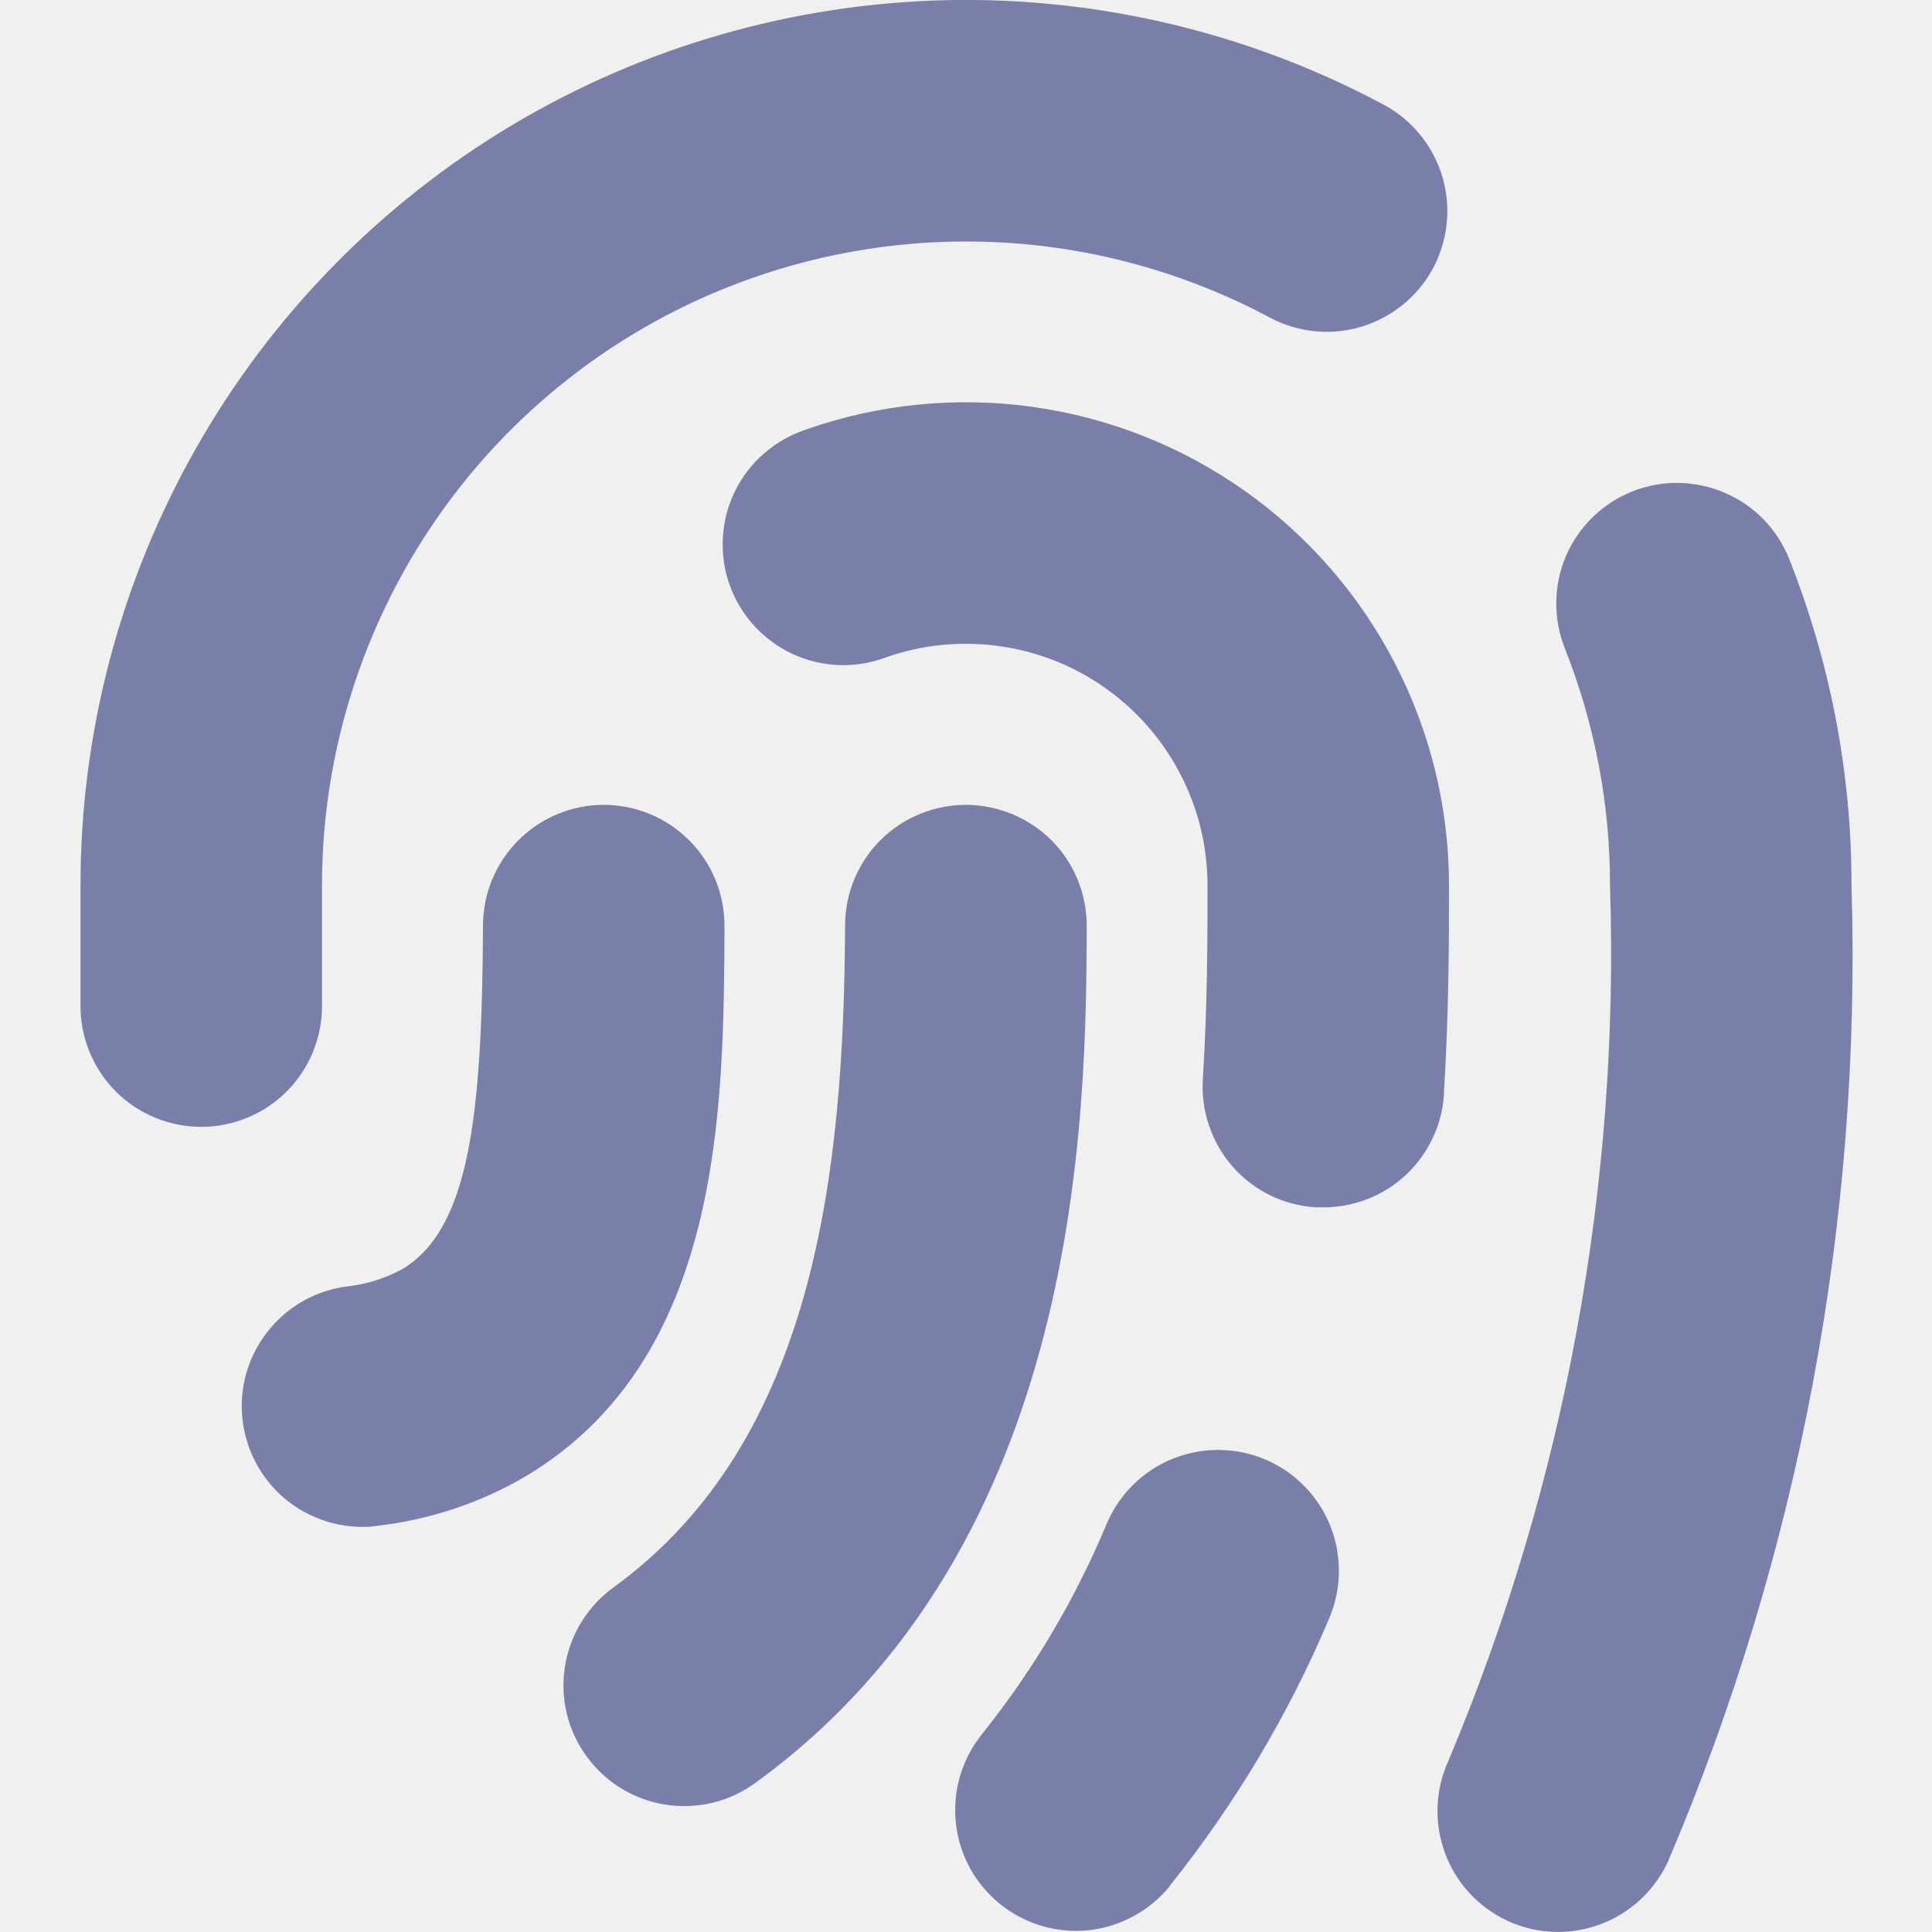
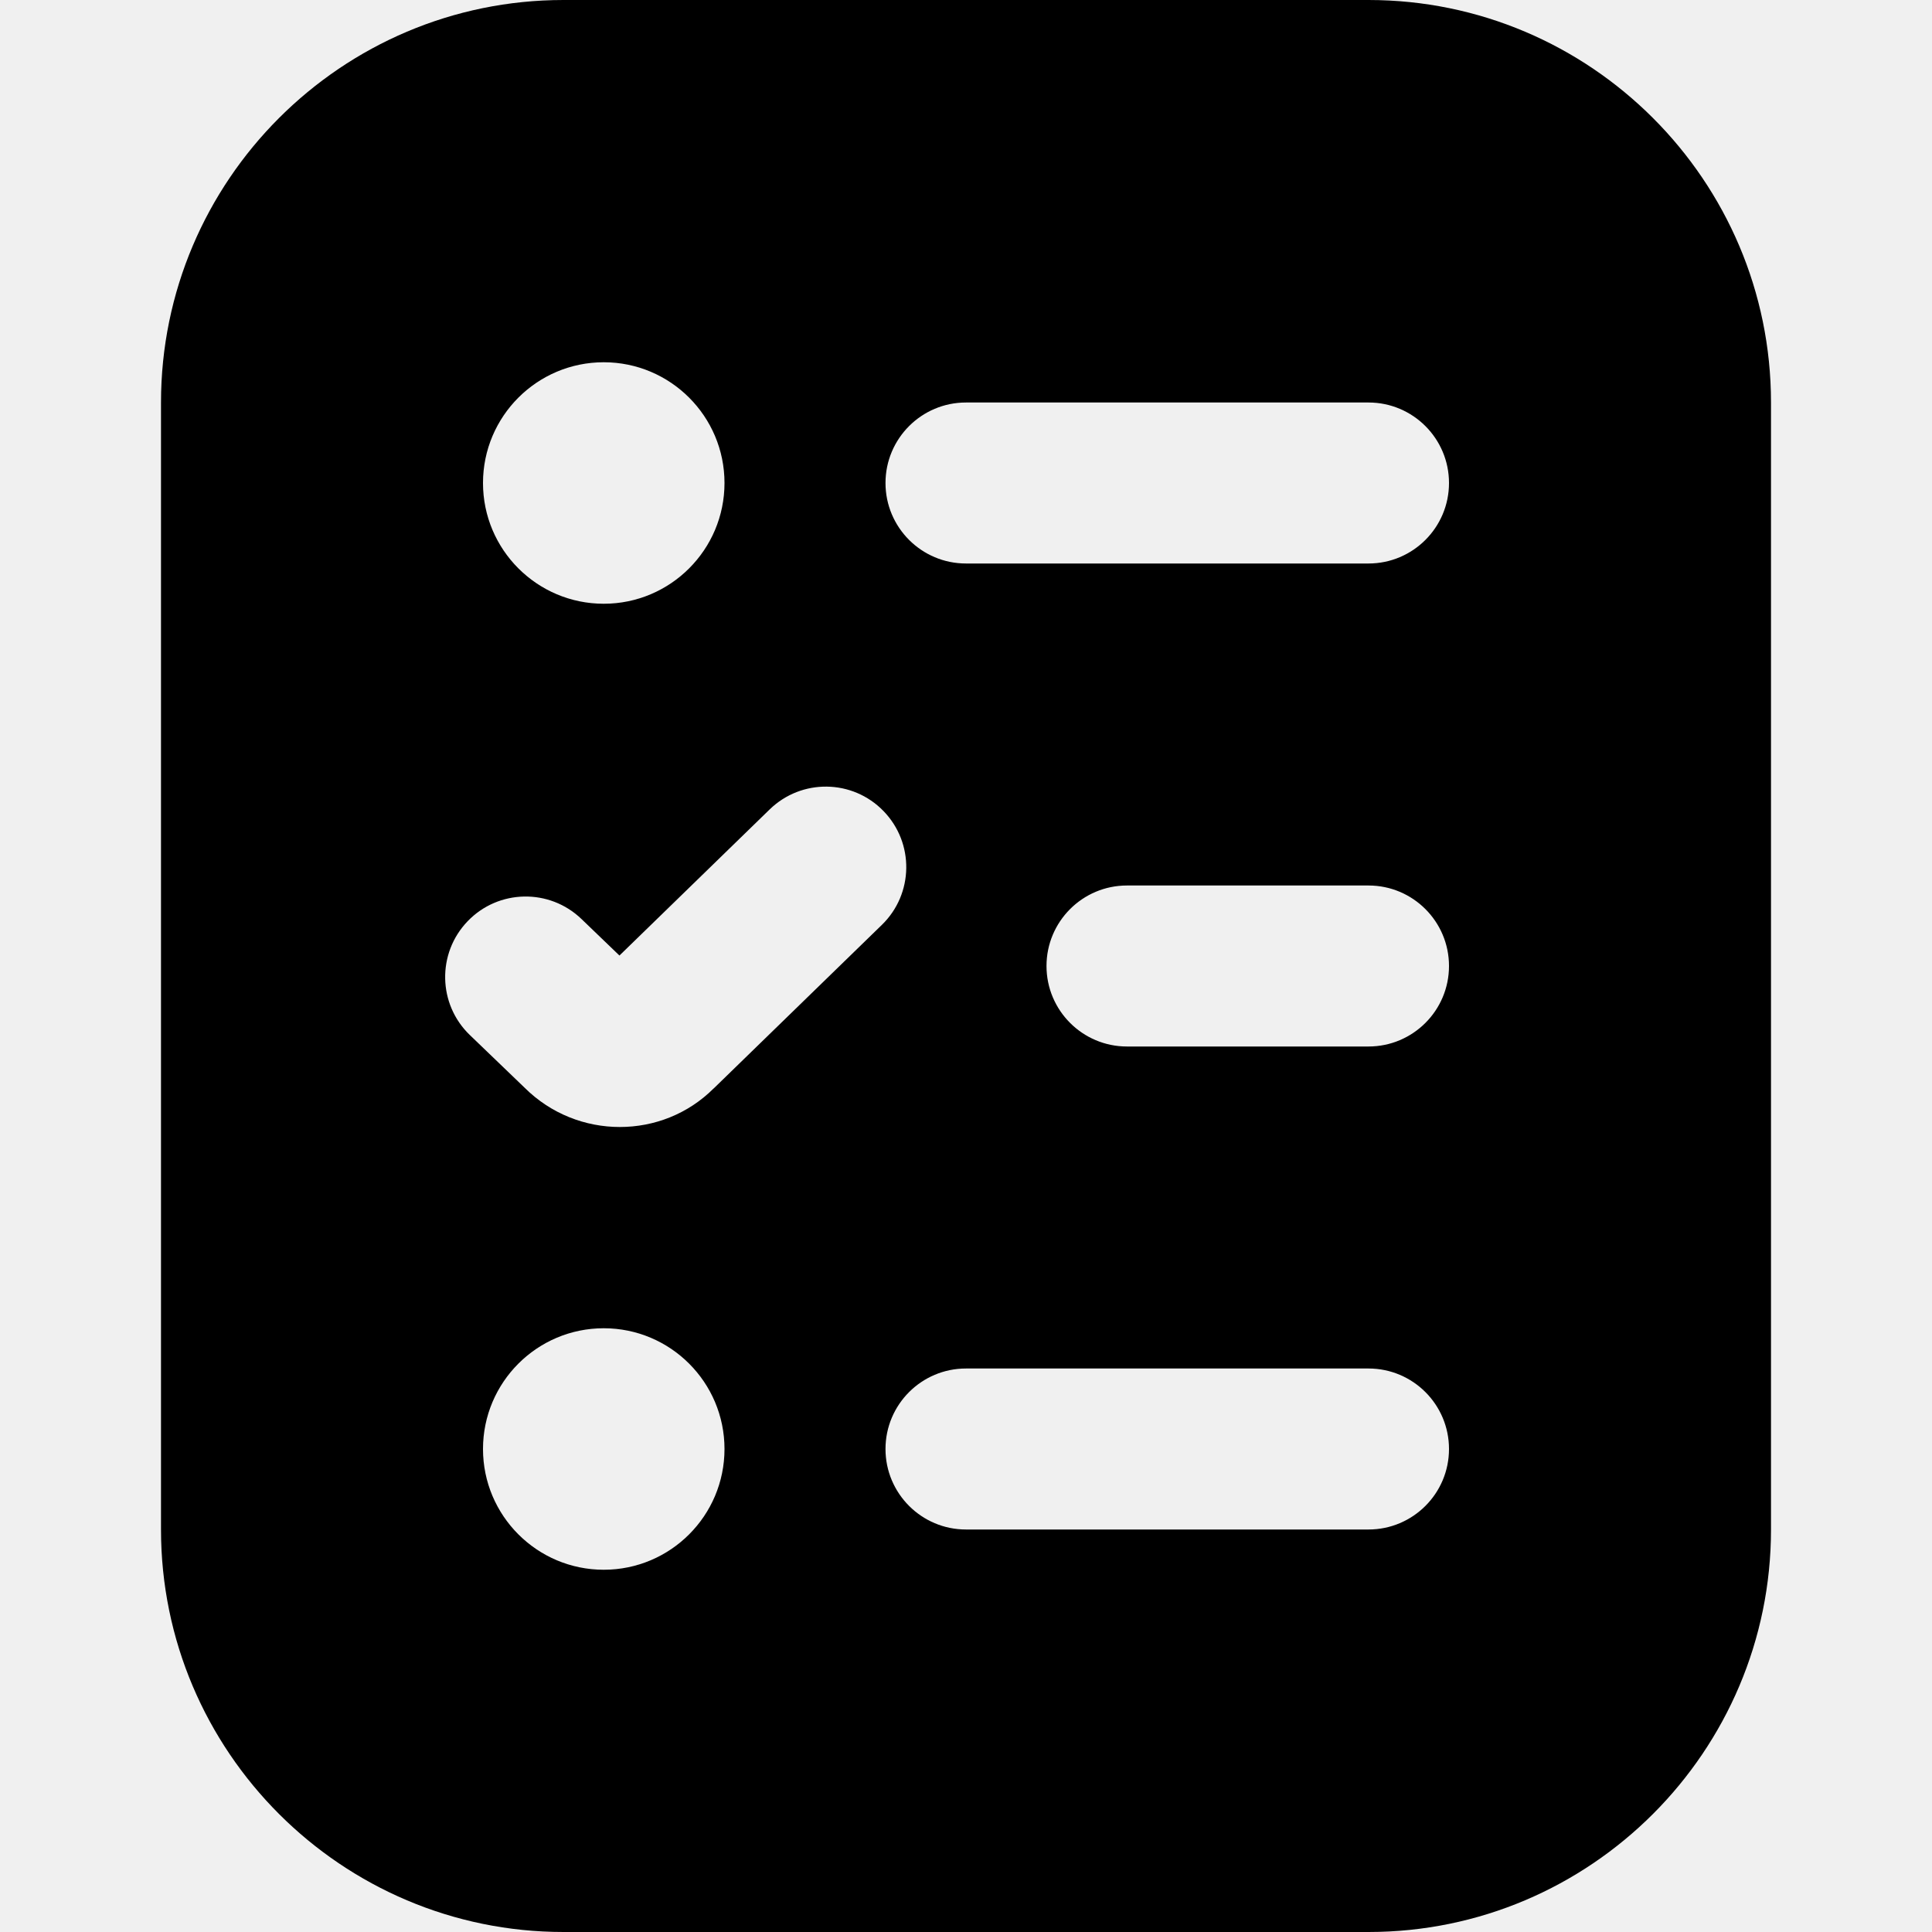
- <svg xmlns="http://www.w3.org/2000/svg" width="12" height="12" viewBox="0 0 12 12" fill="none">
-   <g clip-path="url(#clip0_577_29243)">
-     <path d="M4.25 11.218C4.091 11.218 3.937 11.168 3.809 11.075C3.681 10.981 3.585 10.85 3.536 10.699C3.487 10.548 3.488 10.386 3.537 10.235C3.586 10.085 3.682 9.953 3.81 9.86C5.066 8.95 5.242 7.27 5.249 5.746C5.25 5.547 5.329 5.357 5.47 5.217C5.611 5.077 5.802 4.999 6 4.999H6.003C6.102 5 6.199 5.02 6.29 5.058C6.381 5.096 6.463 5.151 6.533 5.221C6.602 5.291 6.657 5.374 6.694 5.465C6.731 5.557 6.75 5.654 6.75 5.753C6.745 6.903 6.734 9.596 4.69 11.075C4.562 11.168 4.408 11.218 4.25 11.218ZM7.264 11.715C7.67 11.208 8.005 10.648 8.257 10.049C8.334 9.866 8.336 9.66 8.262 9.475C8.187 9.291 8.043 9.143 7.859 9.065C7.676 8.988 7.47 8.986 7.285 9.06C7.101 9.134 6.953 9.279 6.875 9.462C6.679 9.932 6.418 10.373 6.1 10.77C5.975 10.925 5.916 11.123 5.937 11.321C5.957 11.519 6.056 11.7 6.21 11.825C6.365 11.951 6.563 12.009 6.761 11.989C6.959 11.968 7.14 11.869 7.266 11.715H7.264ZM8.968 6.796C9 6.285 9 5.831 9 5.499C9 5.019 8.885 4.546 8.664 4.12C8.444 3.694 8.124 3.327 7.732 3.049C7.34 2.772 6.888 2.593 6.412 2.527C5.937 2.461 5.453 2.51 5 2.67C4.906 2.702 4.819 2.752 4.744 2.818C4.669 2.883 4.608 2.963 4.564 3.053C4.521 3.142 4.495 3.239 4.49 3.339C4.484 3.438 4.498 3.538 4.531 3.631C4.564 3.725 4.616 3.812 4.683 3.885C4.75 3.959 4.831 4.019 4.921 4.061C5.011 4.103 5.109 4.127 5.208 4.131C5.307 4.135 5.407 4.119 5.5 4.084C5.726 4.004 5.969 3.98 6.206 4.013C6.444 4.046 6.67 4.135 6.866 4.274C7.062 4.413 7.222 4.596 7.332 4.81C7.443 5.023 7.5 5.259 7.5 5.499C7.5 5.829 7.5 6.239 7.471 6.703C7.465 6.801 7.478 6.9 7.51 6.993C7.542 7.087 7.592 7.173 7.657 7.247C7.722 7.321 7.801 7.381 7.89 7.425C7.979 7.468 8.075 7.493 8.174 7.499C8.189 7.499 8.204 7.499 8.22 7.499C8.411 7.499 8.595 7.427 8.734 7.296C8.873 7.165 8.957 6.986 8.969 6.796H8.968ZM2.345 9.477C2.671 9.439 2.986 9.334 3.268 9.168C4.489 8.436 4.495 6.885 4.5 5.752C4.5 5.654 4.481 5.556 4.444 5.465C4.407 5.374 4.352 5.291 4.282 5.221C4.213 5.151 4.13 5.095 4.039 5.057C3.949 5.019 3.851 5 3.752 4.999H3.75C3.552 4.999 3.361 5.078 3.221 5.218C3.08 5.358 3.001 5.548 3 5.746C2.995 6.939 2.914 7.632 2.5 7.882C2.394 7.94 2.277 7.977 2.157 7.99C1.968 8.014 1.795 8.109 1.674 8.256C1.552 8.403 1.491 8.59 1.503 8.78C1.515 8.971 1.599 9.149 1.737 9.28C1.876 9.41 2.059 9.483 2.25 9.484C2.282 9.484 2.314 9.482 2.345 9.477ZM10.36 11.563C11.175 9.649 11.564 7.579 11.5 5.499C11.501 4.805 11.369 4.117 11.113 3.472C11.04 3.287 10.896 3.139 10.713 3.061C10.53 2.982 10.324 2.979 10.139 3.052C9.954 3.126 9.806 3.27 9.727 3.452C9.649 3.635 9.646 3.841 9.719 4.026C9.905 4.495 10.001 4.995 10 5.499C10.061 7.362 9.719 9.217 8.997 10.935C8.914 11.116 8.906 11.322 8.975 11.509C9.043 11.696 9.184 11.847 9.364 11.931C9.545 12.014 9.751 12.022 9.938 11.953C10.125 11.884 10.276 11.744 10.36 11.563ZM2 6.249V5.499C2 4.808 2.18 4.128 2.521 3.526C2.862 2.924 3.354 2.421 3.948 2.066C4.541 1.712 5.217 1.517 5.909 1.501C6.6 1.485 7.284 1.649 7.894 1.976C8.068 2.067 8.272 2.086 8.46 2.028C8.648 1.97 8.806 1.841 8.9 1.668C8.993 1.494 9.015 1.291 8.96 1.102C8.905 0.913 8.778 0.753 8.607 0.657C7.769 0.206 6.828 -0.02 5.877 0.001C4.926 0.023 3.996 0.29 3.179 0.778C2.363 1.266 1.686 1.958 1.217 2.785C0.747 3.613 0.5 4.548 0.5 5.499V6.249C0.5 6.448 0.579 6.639 0.72 6.78C0.86 6.92 1.051 6.999 1.25 6.999C1.449 6.999 1.64 6.92 1.78 6.78C1.921 6.639 2 6.448 2 6.249Z" fill="#7A7FAA" />
-   </g>
-   <defs>
-     <clipPath id="clip0_577_29243">
-       <rect width="12" height="12" fill="white" />
-     </clipPath>
-   </defs>
+ <svg xmlns="http://www.w3.org/2000/svg" id="Layer_1" data-name="Layer 1" viewBox="0 0 24 24" width="512" height="512">
+   <path d="m17,0H7C4.243,0,2,2.243,2,5v14c0,2.757,2.243,5,5,5h10c2.757,0,5-2.243,5-5V5c0-2.757-2.243-5-5-5ZM7.5,4.5c.828,0,1.5.672,1.5,1.5s-.672,1.5-1.5,1.5-1.5-.672-1.5-1.5.672-1.5,1.5-1.5Zm0,15c-.828,0-1.5-.672-1.5-1.5s.672-1.5,1.5-1.5,1.5.672,1.5,1.5-.672,1.5-1.5,1.5Zm1.365-5.979c-.319.319-.741.479-1.165.479-.427,0-.855-.162-1.182-.487l-.681-.655c-.398-.382-.411-1.016-.028-1.414.383-.399,1.017-.41,1.414-.028l.472.454,1.866-1.815c.396-.385,1.029-.377,1.414.02.385.396.376,1.029-.02,1.414l-2.091,2.034Zm8.135,5.479h-5c-.552,0-1-.448-1-1s.448-1,1-1h5c.552,0,1,.448,1,1s-.448,1-1,1Zm0-6h-3c-.552,0-1-.448-1-1s.448-1,1-1h3c.552,0,1,.448,1,1s-.448,1-1,1Zm0-6h-5c-.552,0-1-.448-1-1s.448-1,1-1h5c.552,0,1,.448,1,1s-.448,1-1,1Z" />
</svg>
